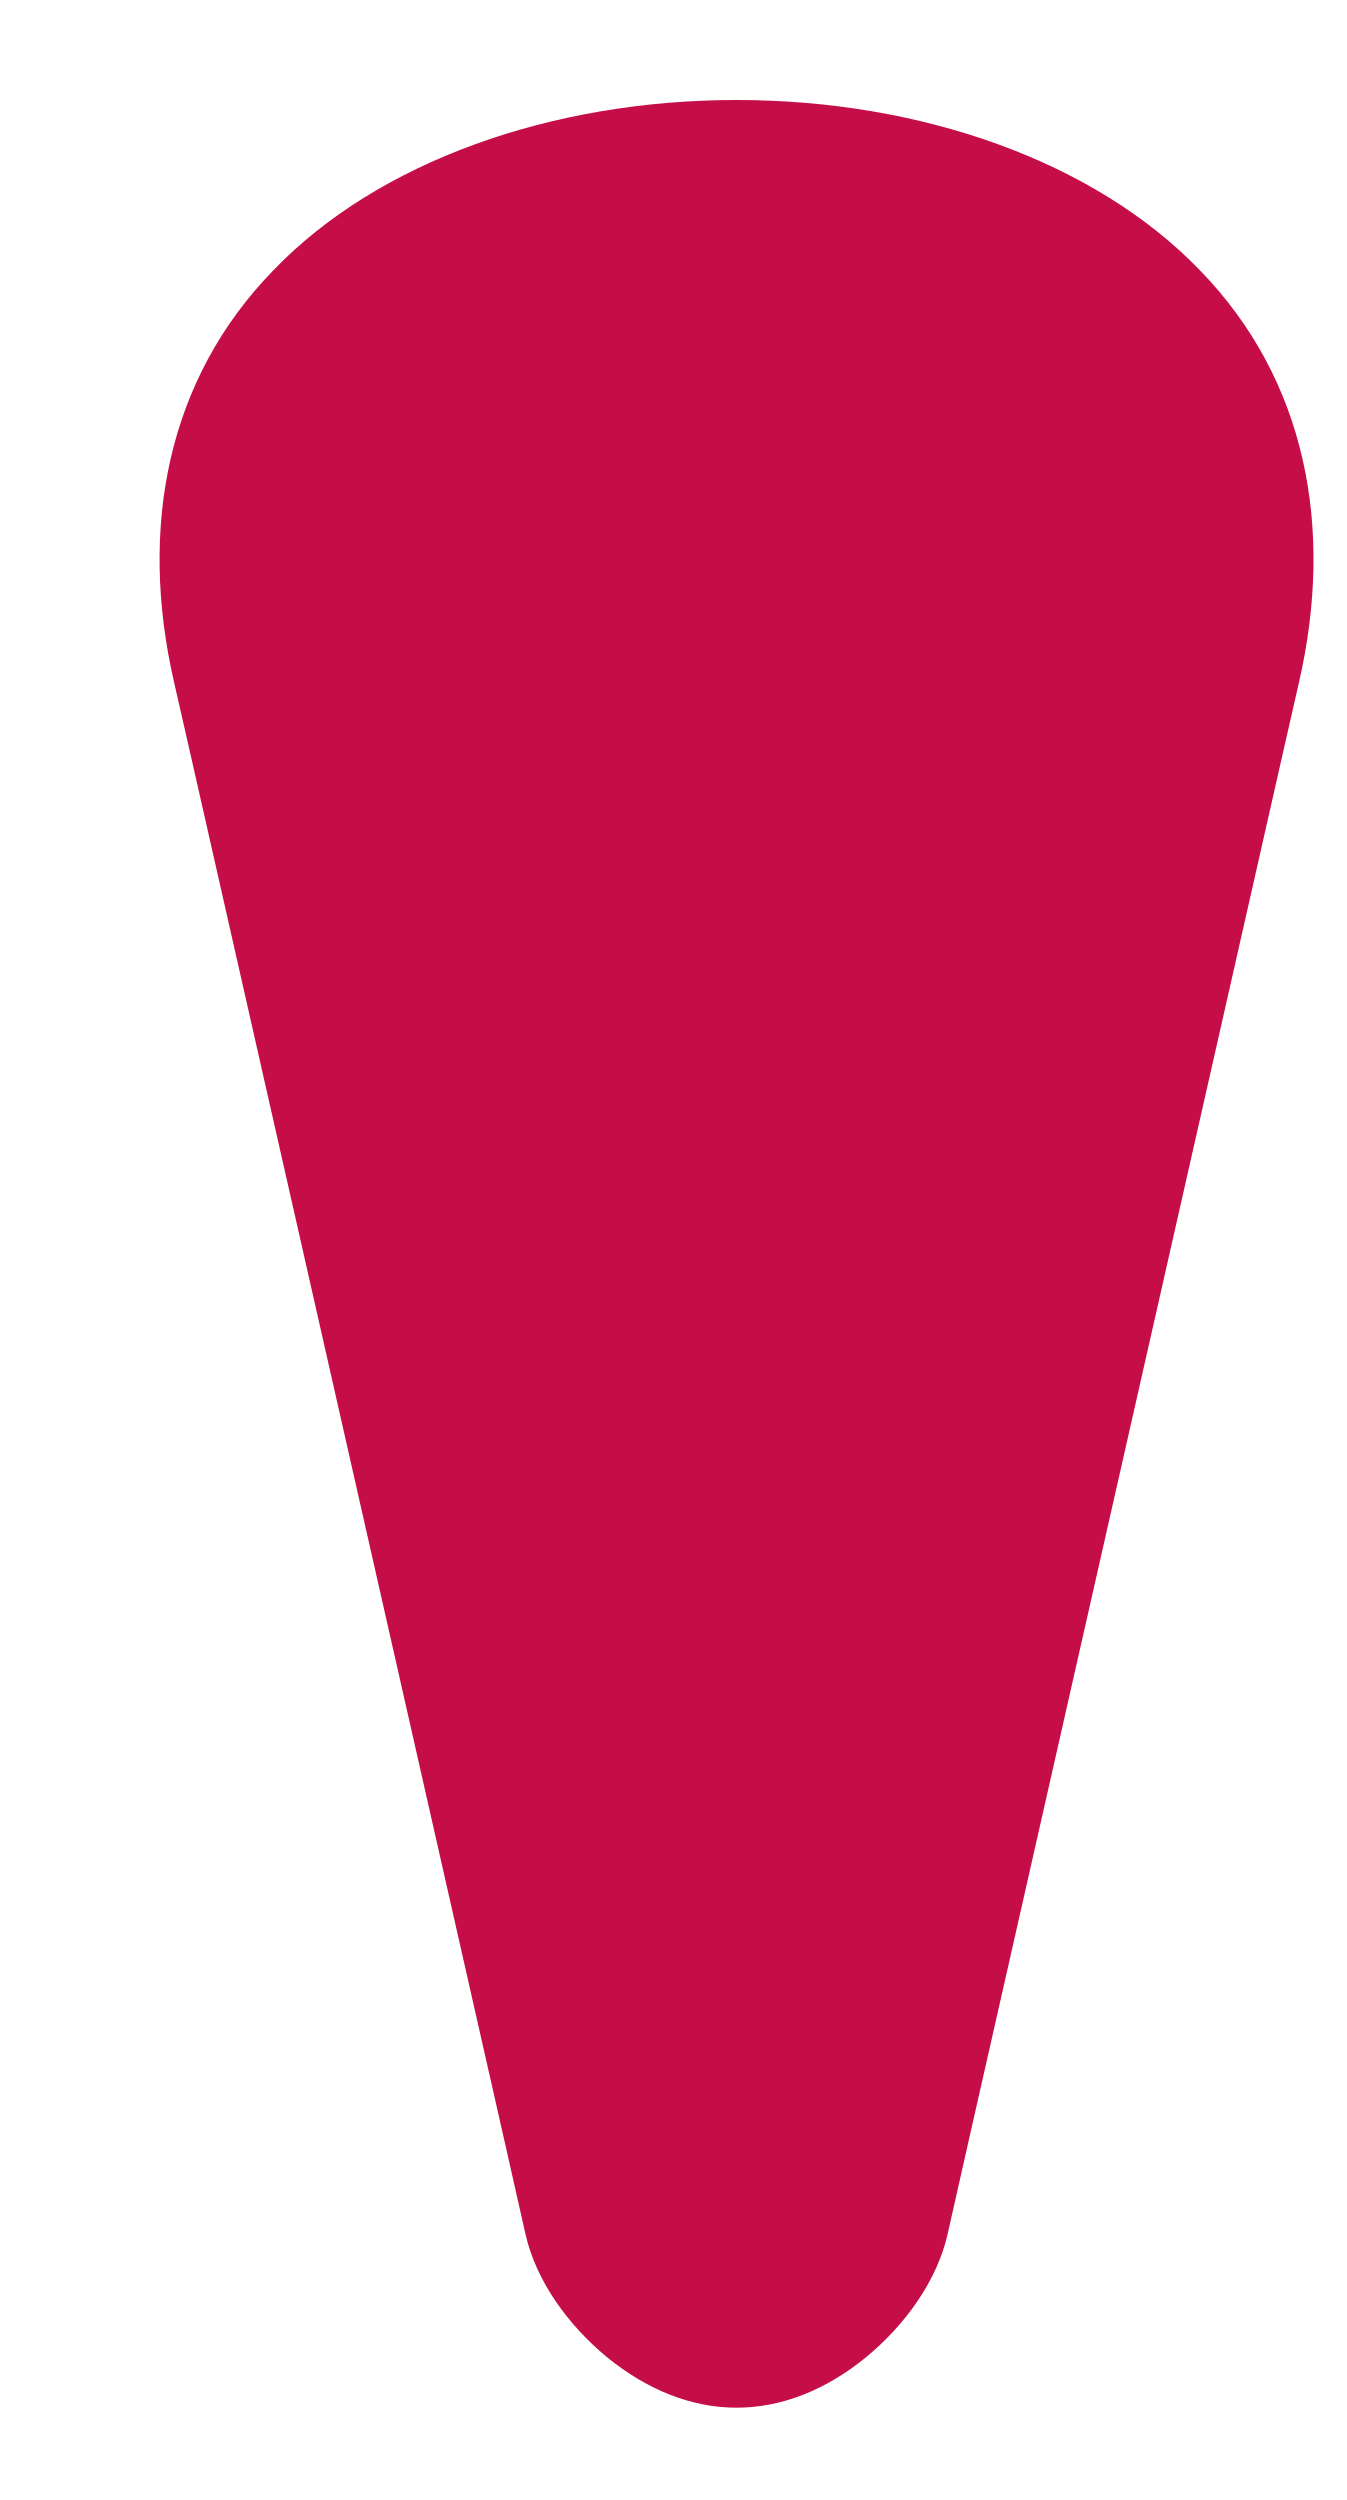
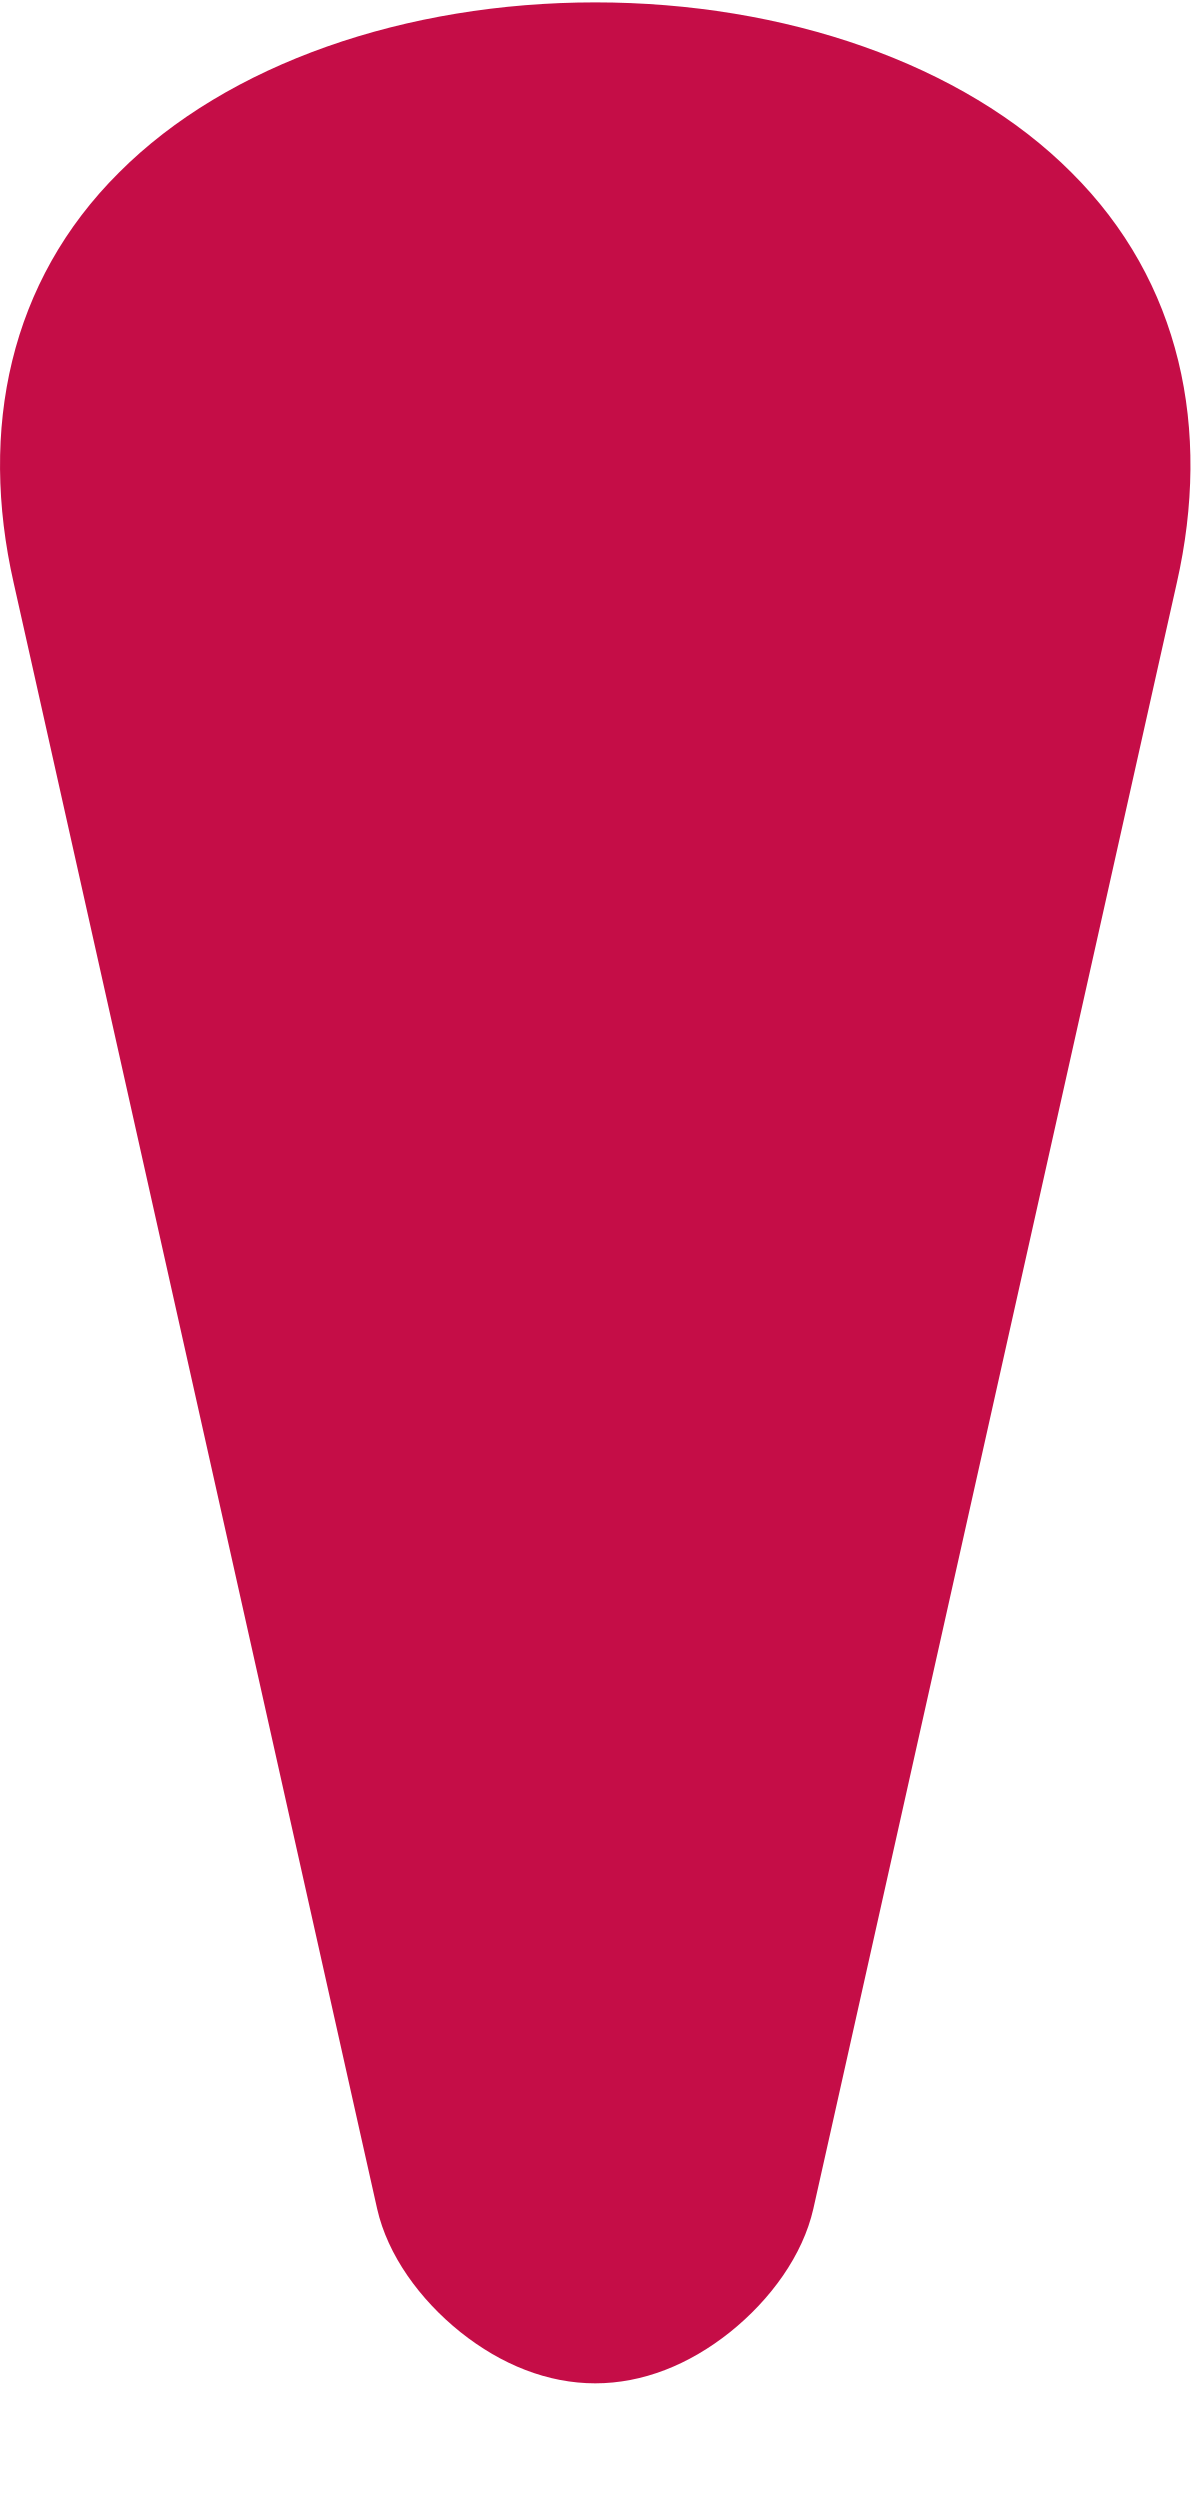
- <svg xmlns="http://www.w3.org/2000/svg" width="7" height="13" viewBox="0 0 7 13" fill="none">
-   <path d="M3.83 0.52C4.79 0.52 5.695 0.839 6.241 1.407C6.792 1.975 6.939 2.744 6.755 3.547C6.724 3.682 6.694 3.817 6.663 3.951C6.115 6.373 5.566 8.795 5.018 11.216C4.988 11.351 4.957 11.486 4.927 11.62C4.872 11.859 4.709 12.088 4.504 12.257C4.298 12.426 4.066 12.52 3.83 12.52C3.594 12.52 3.363 12.426 3.156 12.257C2.951 12.088 2.788 11.859 2.733 11.62C2.703 11.486 2.672 11.351 2.642 11.216C2.094 8.795 1.545 6.373 0.997 3.951C0.966 3.817 0.936 3.682 0.905 3.547C0.721 2.745 0.868 1.975 1.42 1.407C1.965 0.839 2.87 0.52 3.83 0.52Z" fill="#C50D47" />
+ <svg xmlns="http://www.w3.org/2000/svg" width="10" height="21" viewBox="0 0 10 21" fill="none">
+   <path d="M5 0.02C6.589 0.02 8.089 0.534 9 1.449C9.92 2.364 10.178 3.604 9.885 4.897C9.834 5.125 9.783 5.353 9.732 5.58C8.817 9.677 7.9 13.774 6.985 17.871C6.934 18.099 6.883 18.326 6.832 18.554C6.744 18.943 6.474 19.316 6.132 19.59C5.787 19.865 5.398 20.02 5 20.02C4.602 20.02 4.213 19.865 3.868 19.59C3.526 19.316 3.256 18.943 3.168 18.554C3.117 18.326 3.066 18.099 3.015 17.871C2.1 13.774 1.184 9.677 0.268 5.58C0.217 5.353 0.166 5.125 0.115 4.897C-0.178 3.604 0.08 2.364 1 1.449C1.912 0.534 3.411 0.02 5 0.02Z" fill="#C50D47" />
</svg>
